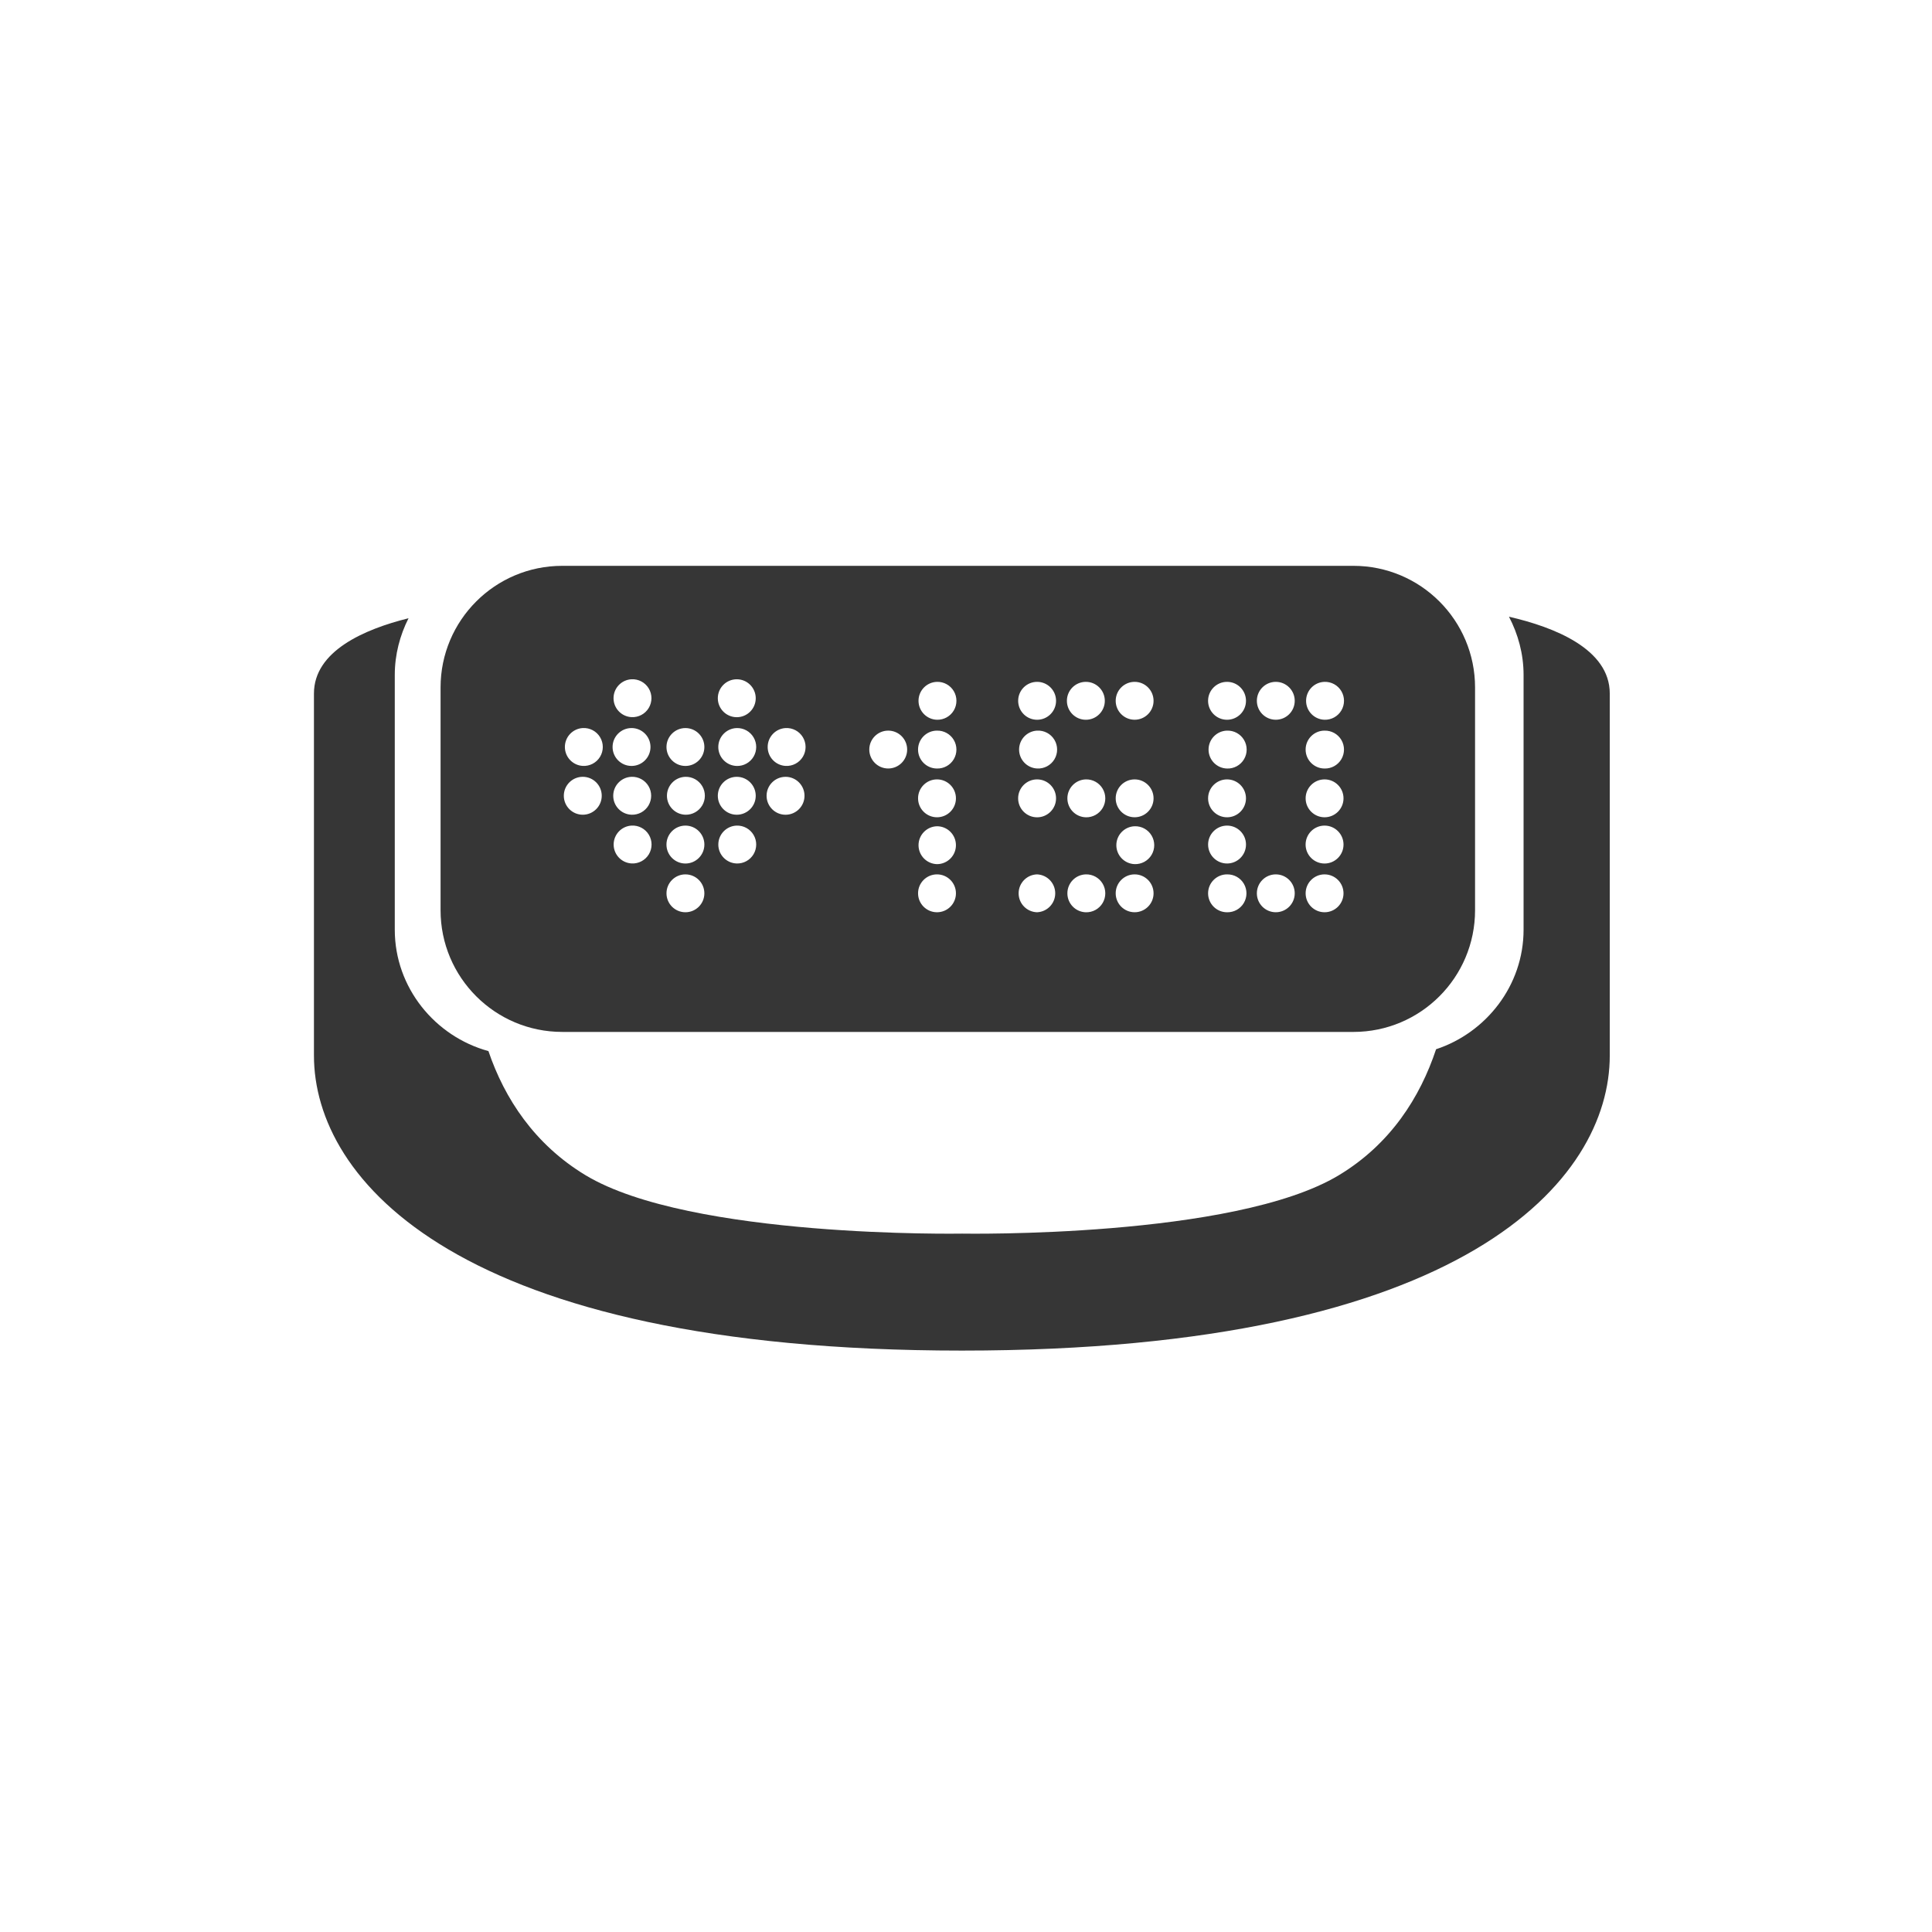
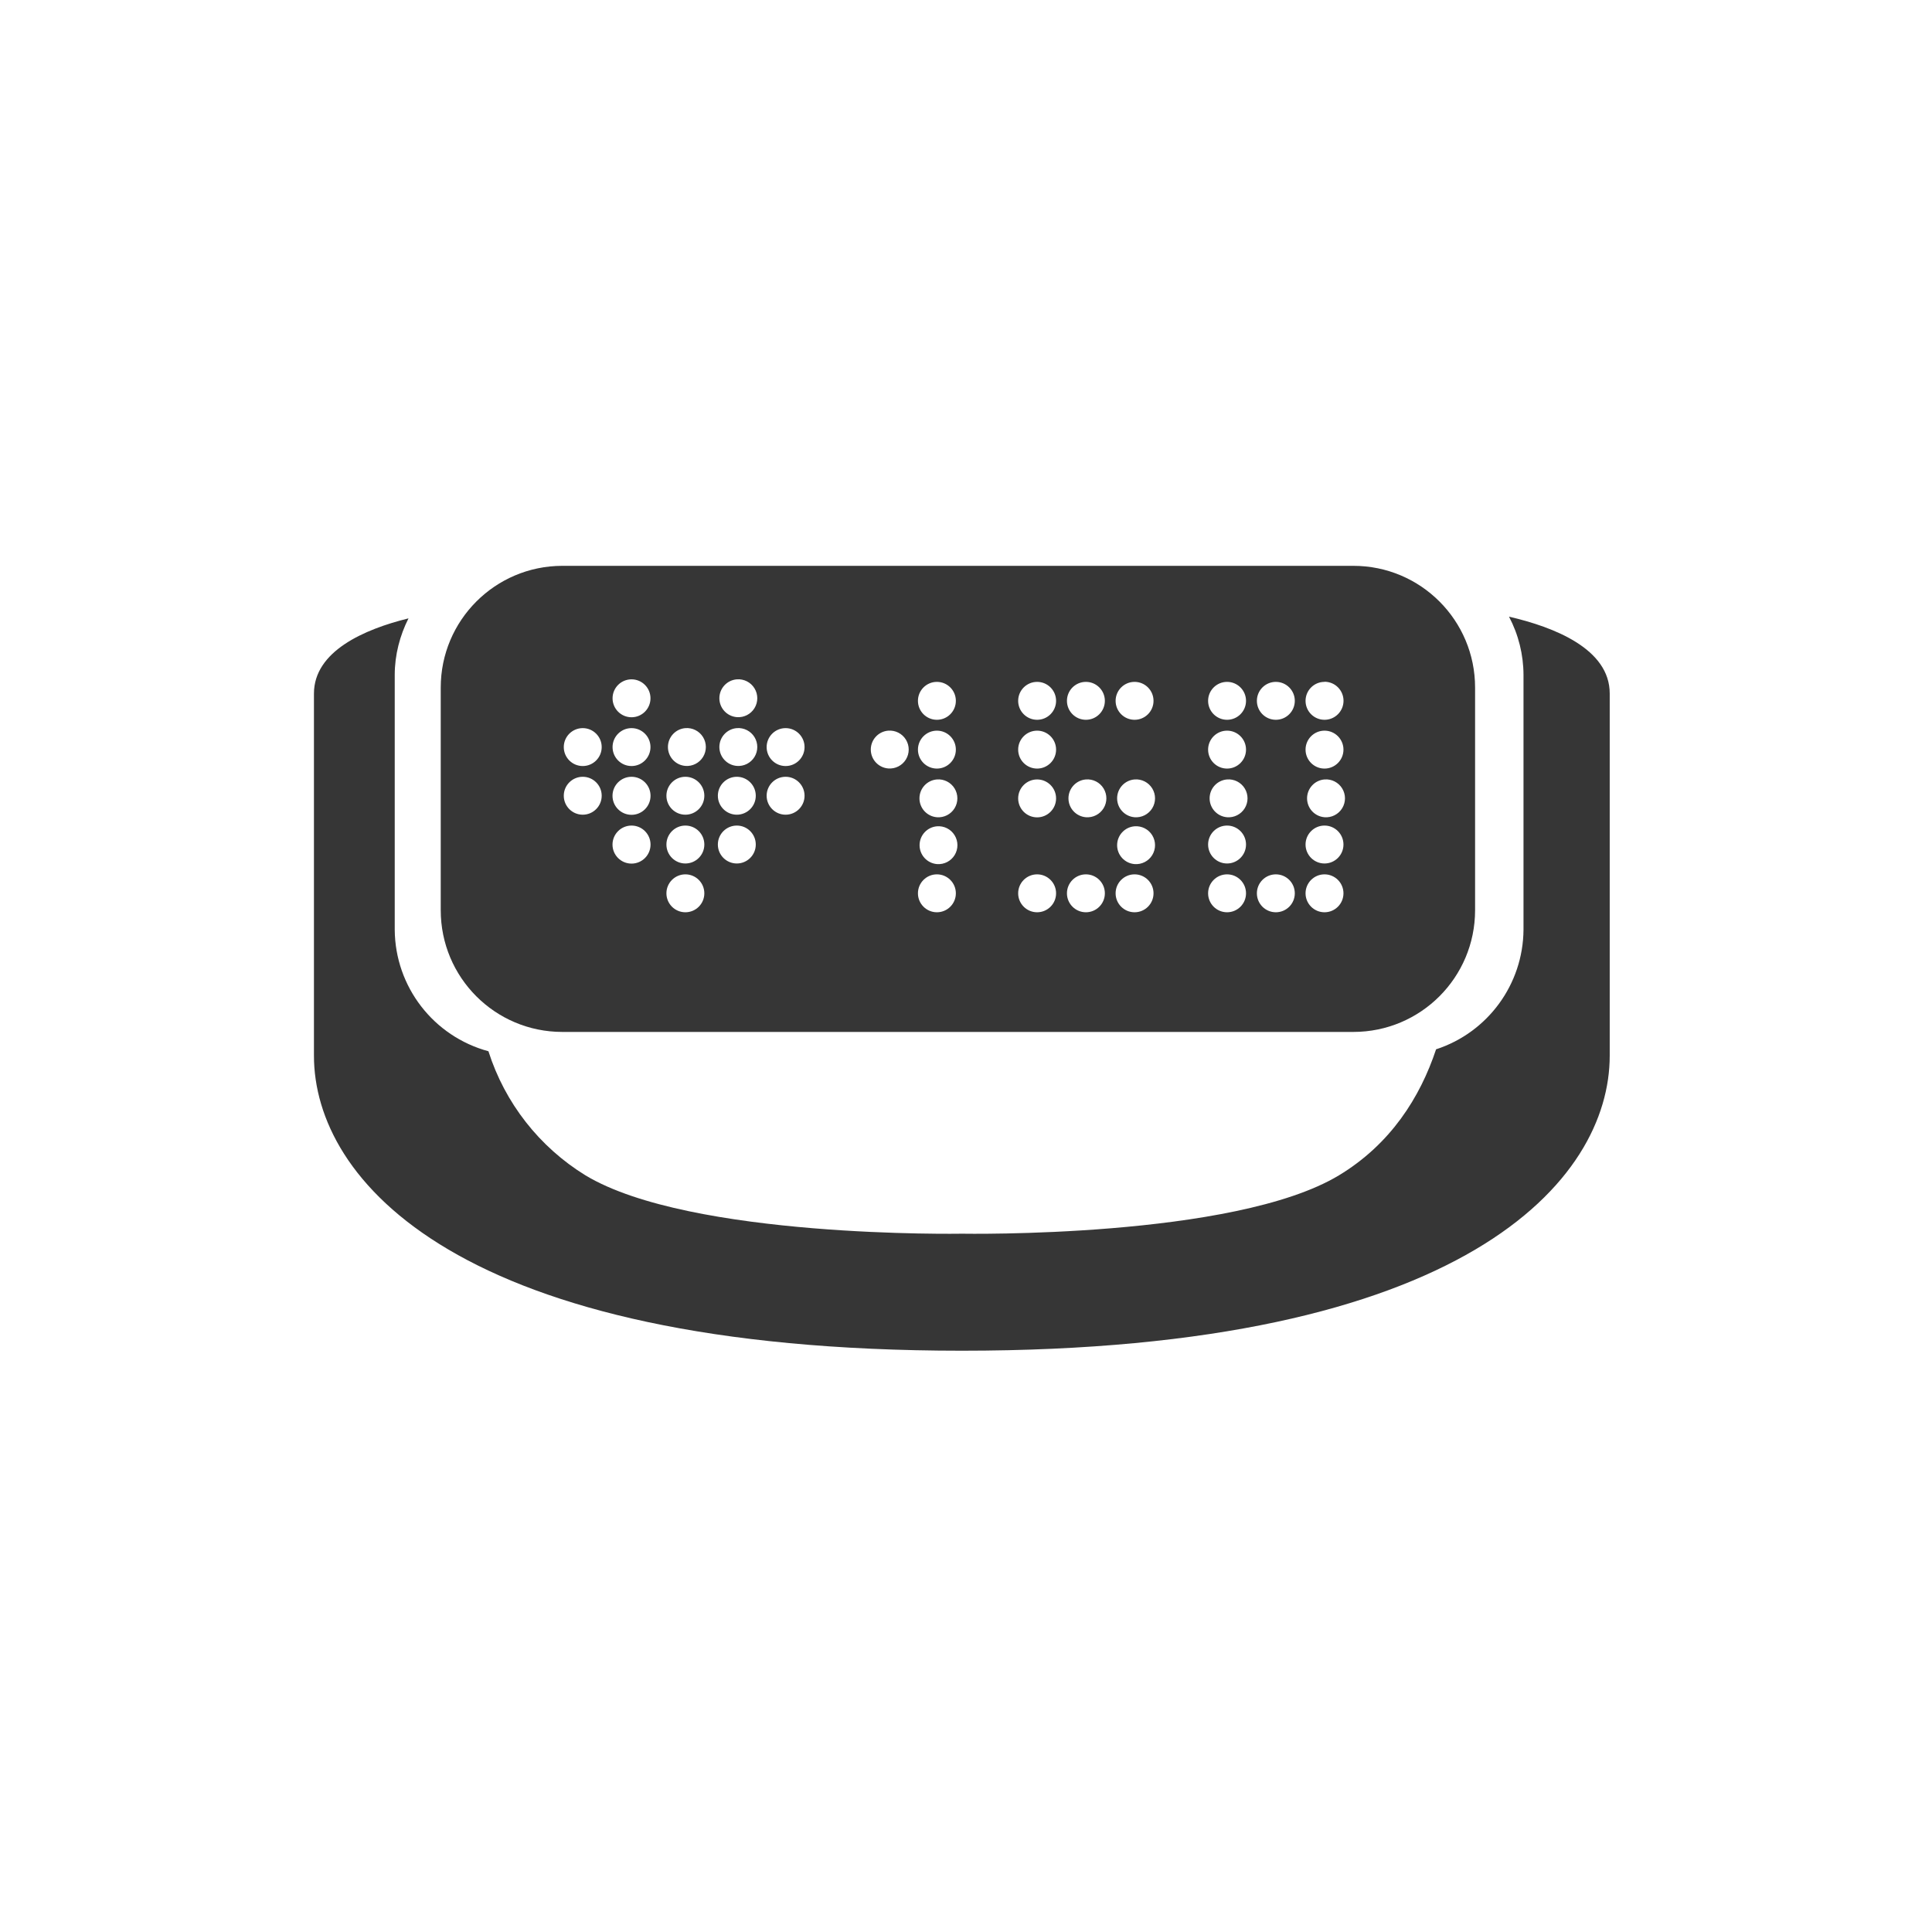
- <svg xmlns="http://www.w3.org/2000/svg" width="160" height="160" fill="none">
-   <path d="M124.967 51.074c.752 1.441 1.209 3.08 1.209 4.818v21.102c0 4.616-3.092 8.527-7.246 9.9-1.325 3.987-3.778 7.854-8.051 10.432-8.676 5.231-31.124 4.837-31.198 4.837-.078 0-22.513.395-31.189-4.837-4.216-2.545-6.708-6.347-8.042-10.279-4.418-1.209-7.756-5.25-7.756-10.053v-21.1c0-1.689.427-3.283 1.139-4.694C30.17 52.11 26 53.918 26 57.434v29.983c0 10.251 11.839 24.433 53.657 24.433 41.82 0 53.657-14.182 53.657-24.433V57.434c-.001-3.684-4.576-5.494-8.347-6.36z" fill="#363636" />
-   <path d="M46.561 85.46h65.523c5.564 0 10.074-4.514 10.074-10.078V56.935c0-5.563-4.51-10.075-10.074-10.075H46.561c-5.564 0-10.075 4.511-10.075 10.075v18.447c0 5.564 4.511 10.077 10.075 10.077zm63.134-28.992a1.57 1.57 0 110 3.139 1.57 1.57 0 010-3.139zm0 4.04a1.569 1.569 0 110 3.137 1.569 1.569 0 010-3.138zm0 4.038a1.568 1.568 0 11.001 3.137 1.568 1.568 0 01-.001-3.137zm0 3.827a1.57 1.57 0 11-.001 3.14 1.57 1.57 0 01.001-3.14zm0 4.04a1.568 1.568 0 11.001 3.136 1.568 1.568 0 01-.001-3.137zm-4.039-15.945c.867 0 1.568.703 1.568 1.57a1.568 1.568 0 11-3.136 0c0-.868.703-1.57 1.568-1.57zm0 15.944a1.568 1.568 0 110 3.136 1.568 1.568 0 010-3.136zm-4.037-15.944a1.57 1.57 0 11-.003 3.14 1.57 1.57 0 01.003-3.14zm0 4.04a1.57 1.57 0 11-.003 3.138 1.57 1.57 0 01.003-3.139zm0 4.038a1.569 1.569 0 11-.002 3.138 1.569 1.569 0 01.002-3.138zm0 3.827a1.568 1.568 0 110 3.138 1.568 1.568 0 010-3.138zm0 4.04a1.569 1.569 0 11-.002 3.137 1.569 1.569 0 01.002-3.138zm-7.654-15.945c.867 0 1.568.703 1.568 1.57a1.568 1.568 0 11-3.136 0 1.568 1.568 0 011.568-1.57zm0 8.078c.867 0 1.568.702 1.568 1.57a1.568 1.568 0 11-1.568-1.57zm0 3.881a1.569 1.569 0 11-.002 3.136 1.569 1.569 0 01.002-3.136zm0 3.985a1.568 1.568 0 110 3.136 1.568 1.568 0 010-3.136zm-4.039-15.944a1.57 1.57 0 110 3.14 1.57 1.57 0 010-3.14zm0 8.078a1.57 1.57 0 11.001 3.139 1.57 1.57 0 01-.001-3.139zm0 7.866a1.57 1.57 0 11.001 3.139 1.57 1.57 0 01-.001-3.139zm-4.038-15.944a1.57 1.57 0 010 3.14 1.568 1.568 0 01-1.568-1.57 1.567 1.567 0 011.568-1.57zm0 4.04a1.57 1.57 0 11-.001 3.135 1.57 1.57 0 01.001-3.136zm0 4.038a1.57 1.57 0 11-.001 3.14 1.57 1.57 0 01.001-3.14zm0 7.866a1.57 1.57 0 010 3.137 1.569 1.569 0 010-3.137zm-8.29-15.944a1.57 1.57 0 110 3.139 1.57 1.57 0 010-3.139zm0 4.04a1.569 1.569 0 110 3.137 1.569 1.569 0 010-3.138zm0 4.038a1.568 1.568 0 11.001 3.137 1.568 1.568 0 01-.001-3.137zm0 3.881a1.568 1.568 0 110 3.137 1.569 1.569 0 010-3.137zm0 3.985a1.568 1.568 0 11.001 3.137 1.568 1.568 0 01-.001-3.137zm-4.039-11.905a1.568 1.568 0 110 3.136 1.568 1.568 0 010-3.136zm-8.502-.212a1.57 1.57 0 11-.001 3.135 1.57 1.57 0 01.001-3.135zm0 4.038a1.57 1.57 0 11-.003 3.141 1.57 1.57 0 01.003-3.14zm-4.039-8.078a1.57 1.57 0 11-.003 3.14 1.57 1.57 0 01.003-3.14zm0 4.04a1.57 1.57 0 11-.003 3.139 1.57 1.57 0 01.003-3.139zm0 4.038a1.57 1.57 0 11-.003 3.14 1.57 1.57 0 01.003-3.14zm0 4.04a1.569 1.569 0 11-.001 3.137 1.569 1.569 0 01.001-3.137zm-4.254-8.078a1.569 1.569 0 110 3.138 1.569 1.569 0 010-3.138zm0 4.038a1.57 1.57 0 110 3.139 1.57 1.57 0 010-3.139zm0 4.04a1.57 1.57 0 11-.001 3.14 1.57 1.57 0 01.001-3.14zm0 4.04a1.568 1.568 0 11.001 3.136 1.568 1.568 0 01-.001-3.137zM52.3 56.254a1.57 1.57 0 11.002 3.136 1.57 1.57 0 01-.002-3.136zm0 4.04a1.57 1.57 0 011.571 1.568 1.57 1.57 0 01-3.14 0 1.57 1.57 0 011.569-1.568zm0 4.038a1.571 1.571 0 110 3.14 1.571 1.571 0 010-3.14zm0 4.04a1.57 1.57 0 11.003 3.135 1.57 1.57 0 01-.003-3.135zm-4.037-8.078a1.57 1.57 0 11-.001 3.135 1.57 1.57 0 01.001-3.135zm0 4.038a1.57 1.57 0 010 3.14 1.57 1.57 0 010-3.14z" fill="#363636" />
+ <svg xmlns="http://www.w3.org/2000/svg" width="160" height="160" viewBox="0 0 160 160" fill="none">
+   <path d="M124.97 51.07a10.4 10.4 0 011.2 4.82V77a10.5 10.5 0 01-7.24 9.9c-1.33 4-3.78 7.86-8.05 10.44-8.68 5.23-31.13 4.83-31.2 4.83-.08 0-22.51.4-31.19-4.83a18.73 18.73 0 01-8.04-10.28A10.5 10.5 0 0132.69 77V55.9c0-1.68.43-3.28 1.14-4.69-3.66.9-7.83 2.72-7.83 6.23v29.99c0 10.25 11.84 24.43 53.66 24.43 41.82 0 53.65-14.18 53.65-24.43v-30c0-3.68-4.57-5.49-8.34-6.36z" fill="#363636" />
+   <path d="M46.56 85.46h65.52c5.57 0 10.08-4.51 10.08-10.08V56.94c0-5.57-4.51-10.08-10.08-10.08H46.56A10.08 10.08 0 0036.5 56.94v18.44c0 5.57 4.5 10.08 10.07 10.08zm63.13-29a1.57 1.57 0 110 3.15 1.57 1.57 0 010-3.14zm0 4.05a1.57 1.57 0 110 3.14 1.57 1.57 0 010-3.14zm0 4.04a1.57 1.57 0 110 3.13 1.57 1.57 0 010-3.13zm0 3.82a1.57 1.57 0 110 3.14 1.57 1.57 0 010-3.14zm0 4.04a1.57 1.57 0 110 3.14 1.57 1.57 0 010-3.14zm-4.03-15.94a1.57 1.57 0 110 3.14 1.57 1.57 0 010-3.14zm0 15.94a1.57 1.57 0 110 3.14 1.57 1.57 0 010-3.14zm-4.04-15.94a1.57 1.57 0 110 3.14 1.57 1.57 0 010-3.14zm0 4.04a1.57 1.57 0 110 3.14 1.57 1.57 0 010-3.14zm0 4.04a1.57 1.57 0 110 3.13 1.57 1.57 0 010-3.13zm0 3.82a1.57 1.57 0 110 3.14 1.57 1.57 0 010-3.14zm0 4.04a1.57 1.57 0 110 3.14 1.57 1.57 0 010-3.14zm-7.66-15.94a1.57 1.57 0 110 3.14 1.57 1.57 0 010-3.14zm0 8.08a1.57 1.57 0 110 3.13 1.57 1.57 0 010-3.13zm0 3.88a1.57 1.57 0 110 3.13 1.57 1.57 0 010-3.13zm0 3.98a1.57 1.57 0 110 3.14 1.57 1.57 0 010-3.14zm-4.03-15.94a1.57 1.57 0 110 3.14 1.57 1.57 0 010-3.14zm0 8.08a1.57 1.57 0 110 3.13 1.57 1.57 0 010-3.13zm0 7.86a1.57 1.57 0 110 3.14 1.57 1.57 0 010-3.14zm-4.04-15.94a1.57 1.57 0 110 3.14 1.57 1.57 0 010-3.14zm0 4.04a1.57 1.57 0 110 3.14 1.57 1.57 0 010-3.14zm0 4.04a1.57 1.57 0 110 3.14 1.57 1.57 0 010-3.14zm0 7.86a1.57 1.57 0 110 3.14 1.57 1.57 0 010-3.14zm-8.3-15.94a1.57 1.57 0 110 3.14 1.57 1.57 0 010-3.14zm0 4.04a1.57 1.57 0 110 3.14 1.57 1.57 0 010-3.14zm0 4.04a1.57 1.57 0 110 3.13 1.57 1.57 0 010-3.13zm0 3.88a1.57 1.57 0 11.01 3.13 1.57 1.57 0 010-3.13zm0 3.98a1.57 1.57 0 110 3.14 1.57 1.57 0 010-3.14zm-4.03-11.9a1.57 1.57 0 110 3.13 1.57 1.57 0 010-3.13zm-8.5-.21a1.57 1.57 0 110 3.14 1.57 1.57 0 010-3.14zm0 4.03a1.57 1.57 0 110 3.14 1.57 1.57 0 010-3.14zm-4.04-8.07a1.57 1.57 0 110 3.13 1.57 1.57 0 010-3.13zm0 4.04a1.57 1.57 0 110 3.13 1.57 1.57 0 010-3.13zm0 4.03a1.57 1.57 0 110 3.14 1.57 1.57 0 010-3.14zm0 4.04a1.57 1.57 0 110 3.14 1.57 1.57 0 010-3.14zm-4.26-8.07a1.57 1.57 0 110 3.13 1.57 1.57 0 010-3.13zm0 4.03a1.57 1.57 0 110 3.14 1.57 1.57 0 010-3.14zm0 4.04a1.57 1.57 0 110 3.14 1.57 1.57 0 010-3.14zm0 4.04a1.57 1.57 0 110 3.14 1.57 1.57 0 010-3.14zM52.3 56.26a1.57 1.57 0 110 3.14 1.57 1.57 0 010-3.14zm0 4.04a1.57 1.57 0 110 3.14 1.57 1.57 0 010-3.14zm0 4.03a1.57 1.57 0 110 3.15 1.57 1.57 0 010-3.15zm0 4.04a1.57 1.57 0 110 3.15 1.57 1.57 0 010-3.15zm-4.04-8.07a1.57 1.57 0 110 3.14 1.57 1.57 0 010-3.14zm0 4.03a1.57 1.57 0 110 3.14 1.57 1.57 0 010-3.14z" fill="#363636" />
</svg>
